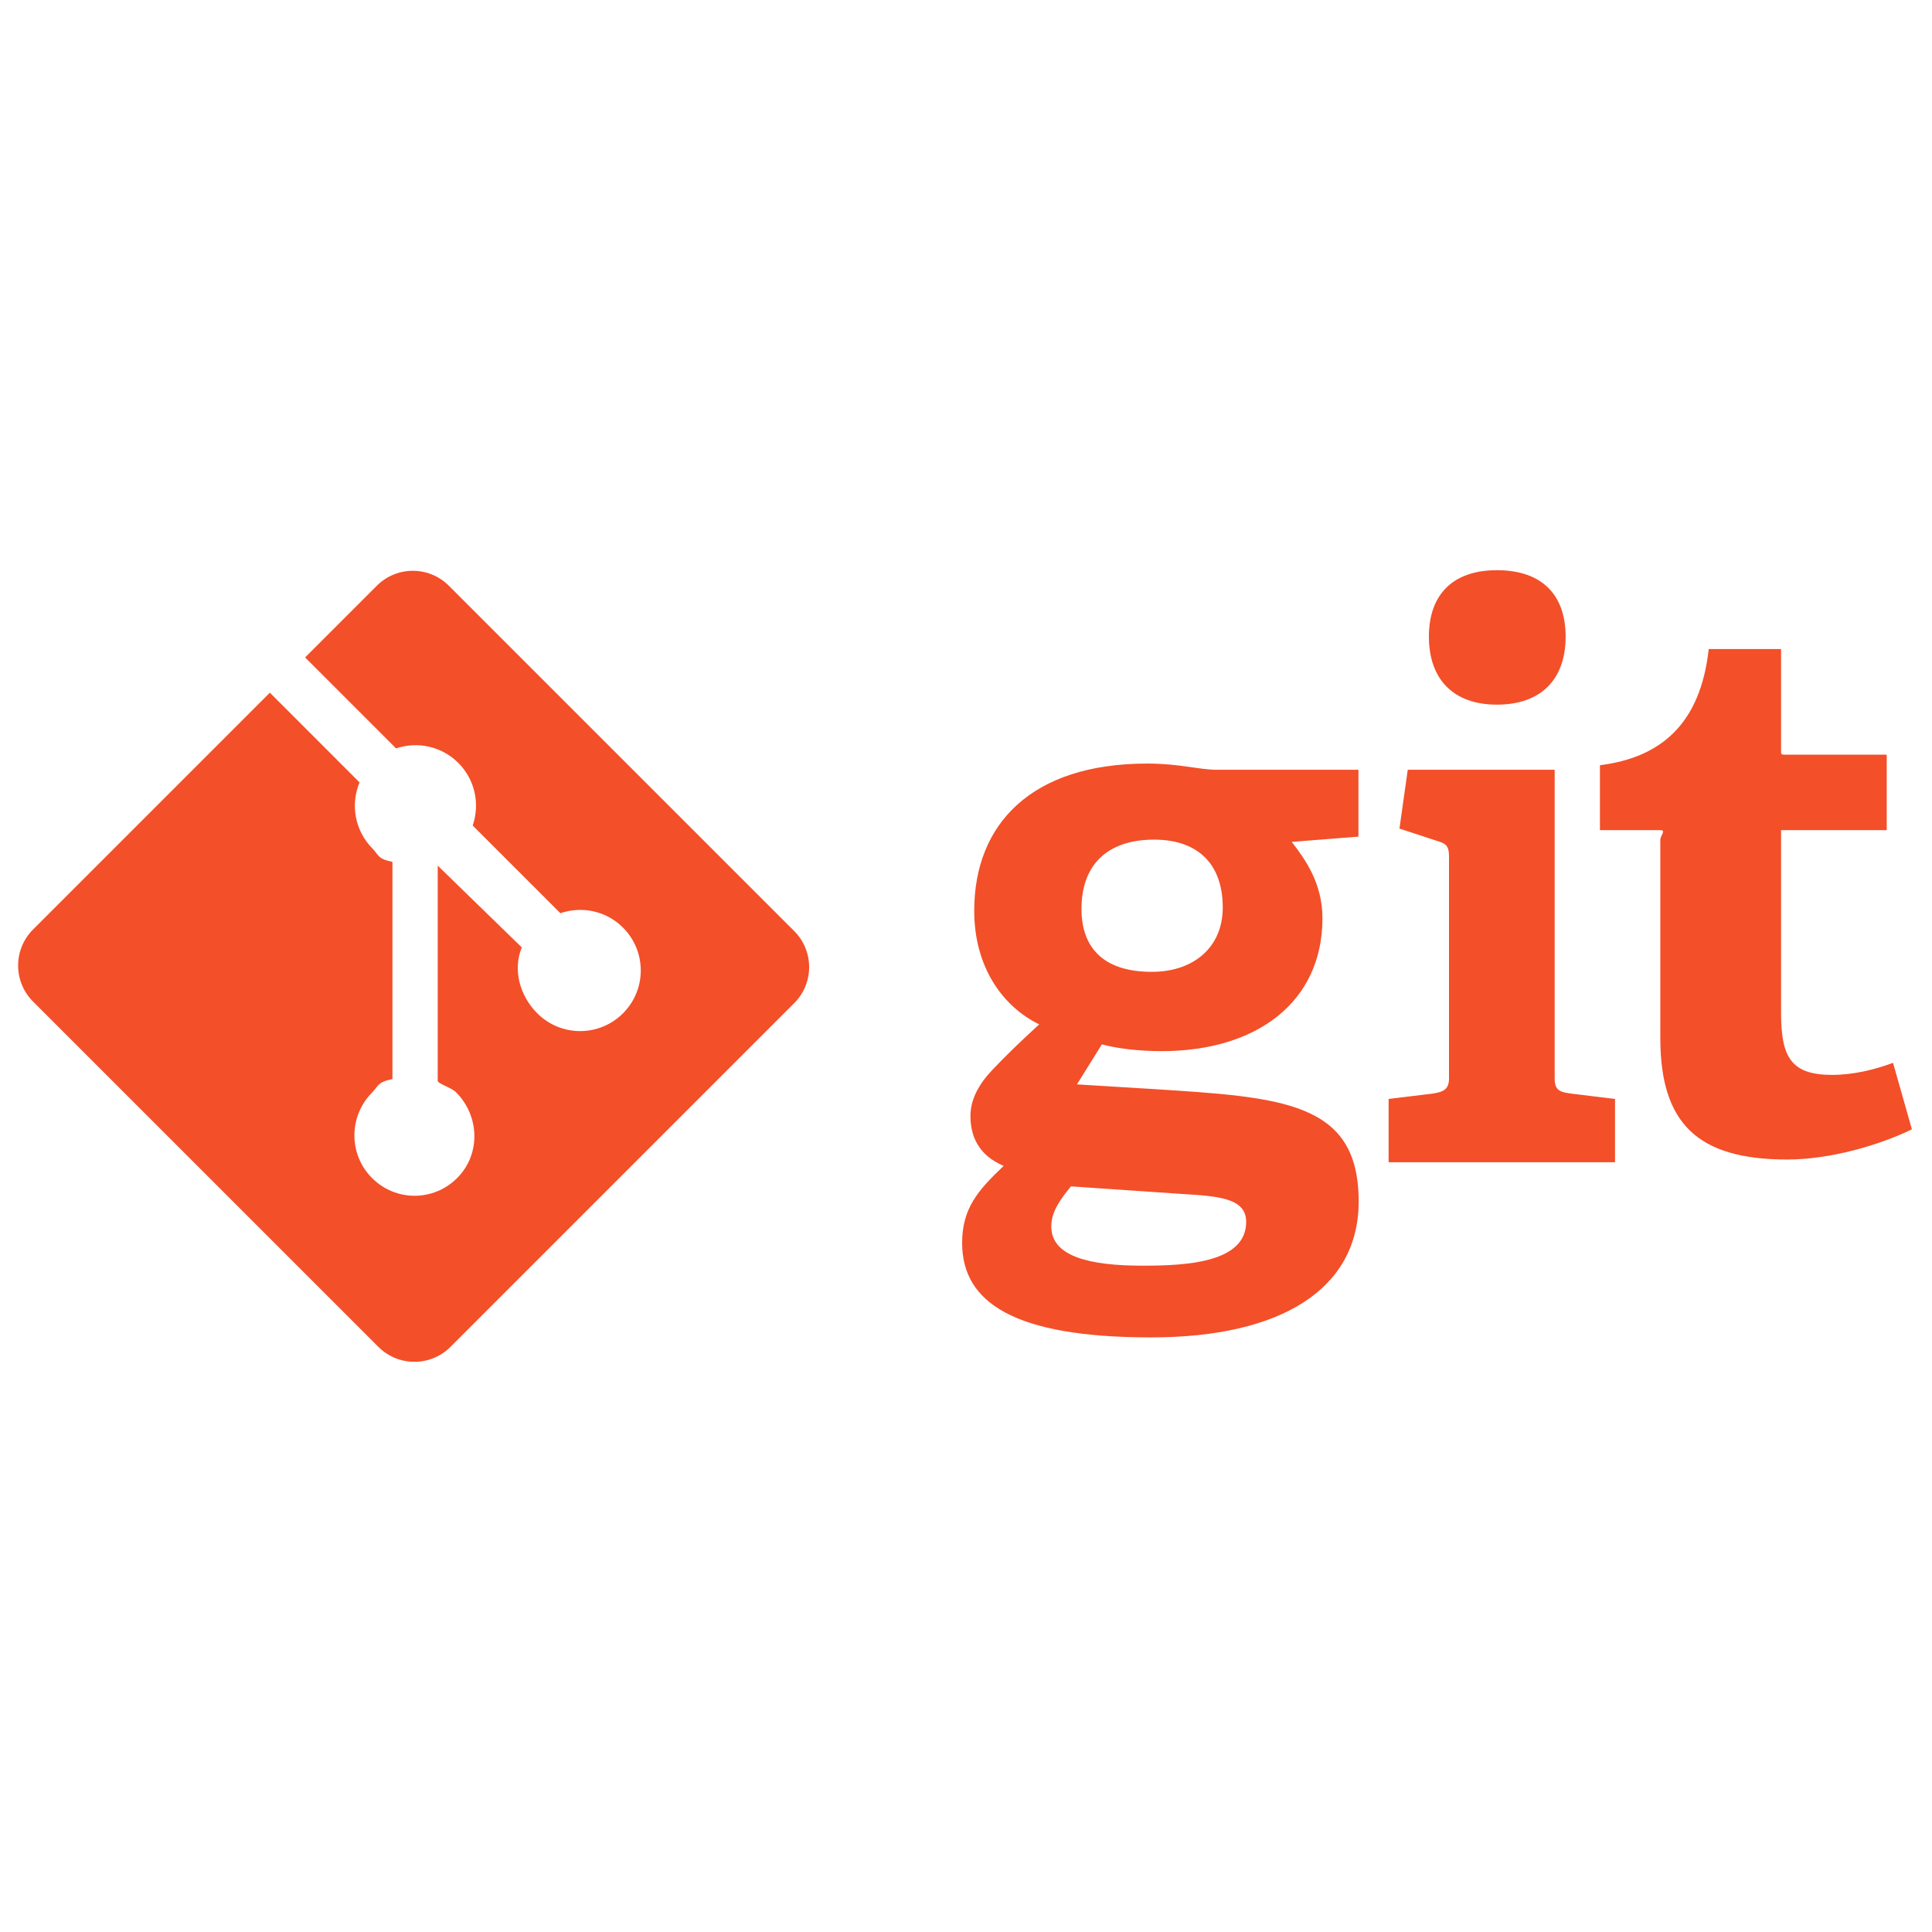
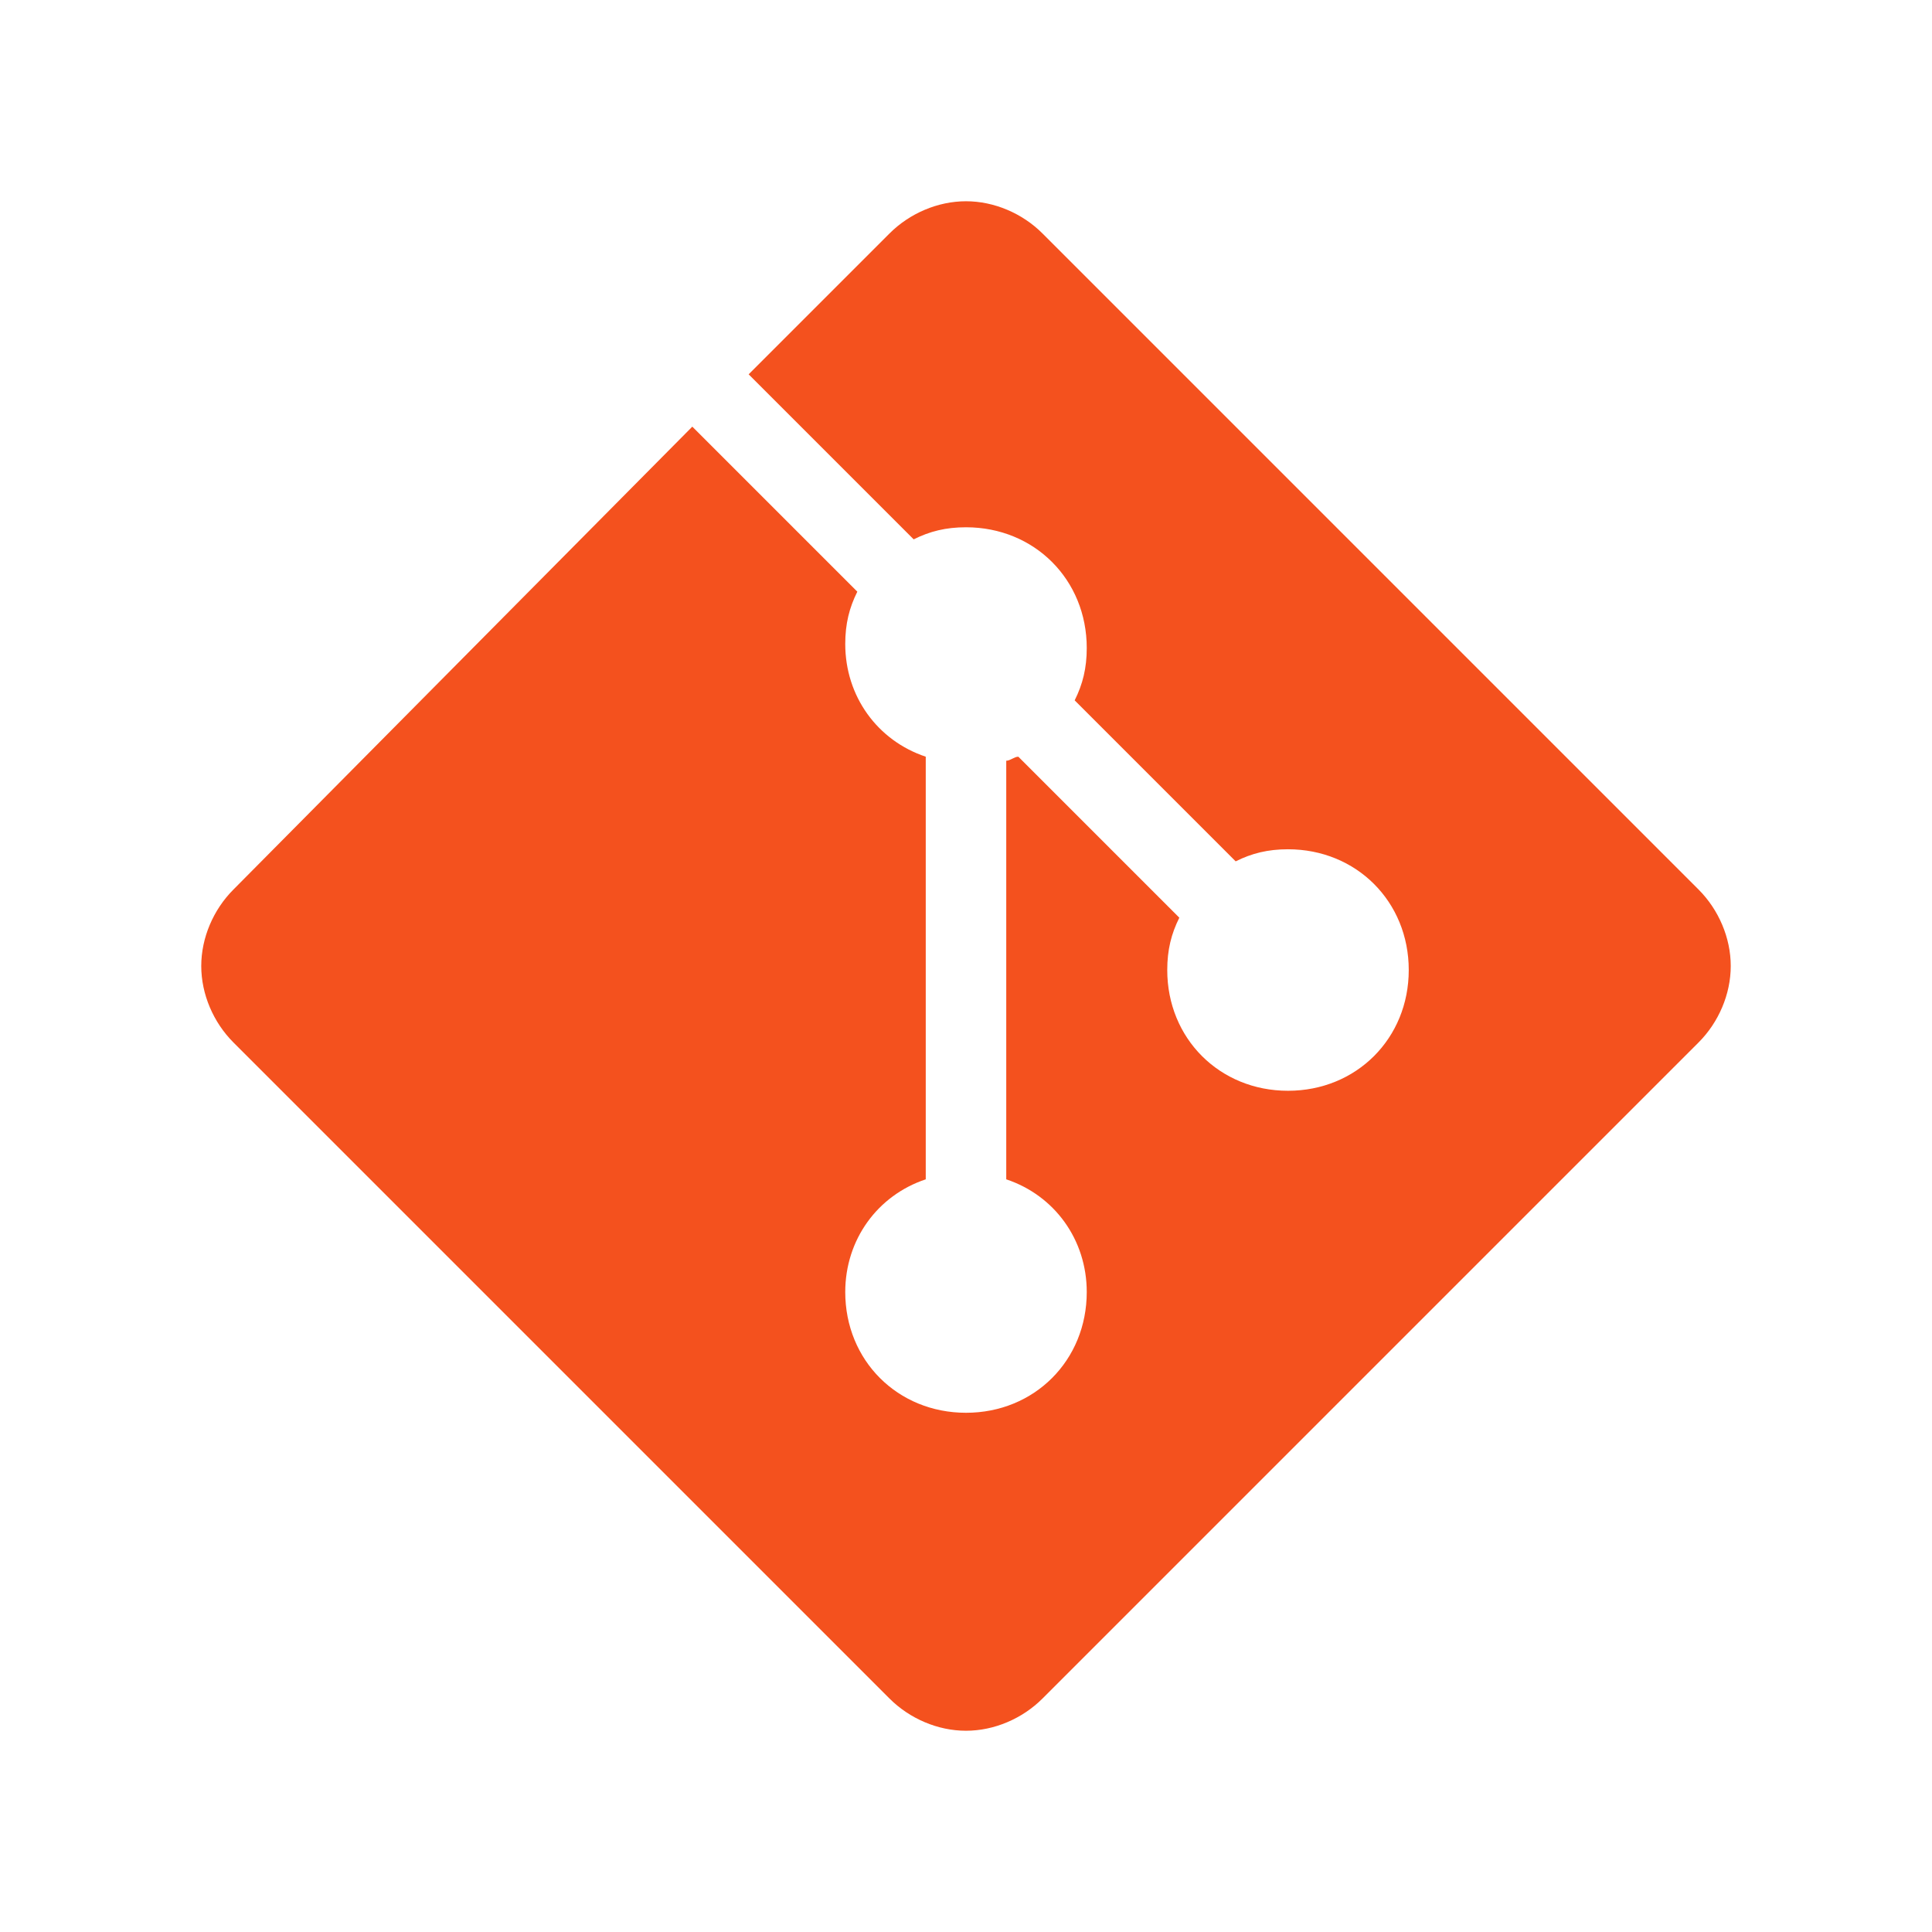
- <svg xmlns="http://www.w3.org/2000/svg" viewBox="0 0 128 128">
-   <path fill="#F34F29" d="M76.004 50.588c-7.655 0-11.459 3.996-11.459 9.75 0 3.704 1.852 6.328 4.304 7.529-1.201 1.101-2.201 2.064-3.102 3.014-.902.952-1.452 1.957-1.452 3.059 0 1.352.55 2.605 2.202 3.303-1.751 1.654-2.753 2.854-2.753 5.107 0 3.953 3.453 6.256 12.511 6.256 8.708 0 13.761-3.251 13.761-9.007 0-6.653-5.103-6.904-13.761-7.456l-4.904-.3 1.652-2.652c.899.25 2.352.45 3.955.45 6.304 0 10.658-3.252 10.658-8.808 0-2.302-1.137-3.903-2.037-5.055l4.421-.35v-4.428h-9.391c-1.15 0-2.453-.412-4.605-.412zm2.252 28.511c2.404.15 4.306.25 4.306 1.854 0 2.699-3.955 2.902-6.856 2.902-3.504 0-6.056-.602-6.056-2.603 0-1.002.65-1.852 1.302-2.652l7.304.499zm-1.949-14.712c-3.304 0-4.655-1.703-4.655-4.154 0-3.253 2.051-4.605 4.804-4.605 2.852 0 4.554 1.552 4.554 4.504 0 2.604-1.902 4.255-4.703 4.255zM99.173 46.685c2.902 0 4.554-1.652 4.554-4.506 0-2.85-1.652-4.403-4.554-4.403-2.853 0-4.505 1.553-4.505 4.403 0 2.853 1.652 4.506 4.505 4.506zM103 71.455v-20.455h-9.733l-.55 3.896 2.667.874c.502.149.616.423.616.973v14.712c0 .752-.422.902-1.123 1.003l-2.877.35v4.192h15v-4.192l-2.876-.35c-.753-.101-1.124-.2-1.124-1.003zM125.418 70.415c-1.202.45-2.632.799-4.035.799-2.701 0-3.383-1.15-3.383-4.103v-12.111h7v-5h-6.638c-.401 0-.362-.003-.362-.353v-6.647h-4.793c-.55 5-3.207 7.196-7.207 7.698v4.302h4.003c.401 0-.003.353-.003.652v13.111c0 5.657 2.454 8.058 8.408 8.058 2.854 0 6.107-.951 8.26-2.001l-1.25-4.405zM29.738 38.806c-1.317-1.318-3.455-1.318-4.773 0l-4.751 4.751 6.027 6.027c1.401-.473 3.007-.156 4.124.961 1.122 1.123 1.437 2.743.952 4.149l5.809 5.809c1.406-.484 3.027-.171 4.149.953 1.57 1.568 1.57 4.11 0 5.679-1.569 1.57-4.11 1.57-5.68 0-1.18-1.181-1.624-2.914-1.025-4.368l-5.57-5.417v14.257c0 .189.895.441 1.214.759 1.568 1.568 1.644 4.11.075 5.681-1.569 1.568-4.074 1.568-5.642 0-1.568-1.571-1.549-4.112.02-5.681.388-.387.333-.68 1.333-.876v-14.389c-1-.196-.927-.487-1.314-.876-1.188-1.188-1.474-2.931-.865-4.39l-5.942-5.943-15.689 15.689c-1.319 1.319-1.319 3.457 0 4.774l22.882 22.881c1.317 1.317 3.454 1.317 4.773 0l22.775-22.776c1.317-1.318 1.317-3.456 0-4.774l-22.882-22.88z" />
+ <svg xmlns="http://www.w3.org/2000/svg" viewBox="0 0 48 48" width="48px" height="48px">
+   <path fill="#F4511E" d="M42.2,22.1L25.9,5.8C25.4,5.3,24.7,5,24,5c0,0,0,0,0,0c-0.7,0-1.4,0.3-1.9,0.8l-3.5,3.5l4.1,4.1c0.4-0.2,0.8-0.3,1.3-0.3c1.7,0,3,1.3,3,3c0,0.5-0.1,0.9-0.3,1.3l4,4c0.4-0.2,0.8-0.3,1.3-0.3c1.7,0,3,1.3,3,3s-1.3,3-3,3c-1.7,0-3-1.3-3-3c0-0.5,0.1-0.9,0.3-1.3l-4-4c-0.1,0-0.2,0.1-0.3,0.1v10.4c1.2,0.4,2,1.5,2,2.8c0,1.7-1.3,3-3,3s-3-1.3-3-3c0-1.3,0.8-2.4,2-2.8V18.8c-1.2-0.4-2-1.5-2-2.8c0-0.5,0.1-0.9,0.3-1.3l-4.1-4.1L5.8,22.1C5.3,22.6,5,23.3,5,24c0,0.7,0.3,1.4,0.8,1.9l16.3,16.3c0,0,0,0,0,0c0.5,0.5,1.2,0.8,1.9,0.8s1.4-0.3,1.9-0.8l16.3-16.3c0.5-0.5,0.8-1.2,0.8-1.9C43,23.3,42.7,22.6,42.2,22.1z" />
</svg>
